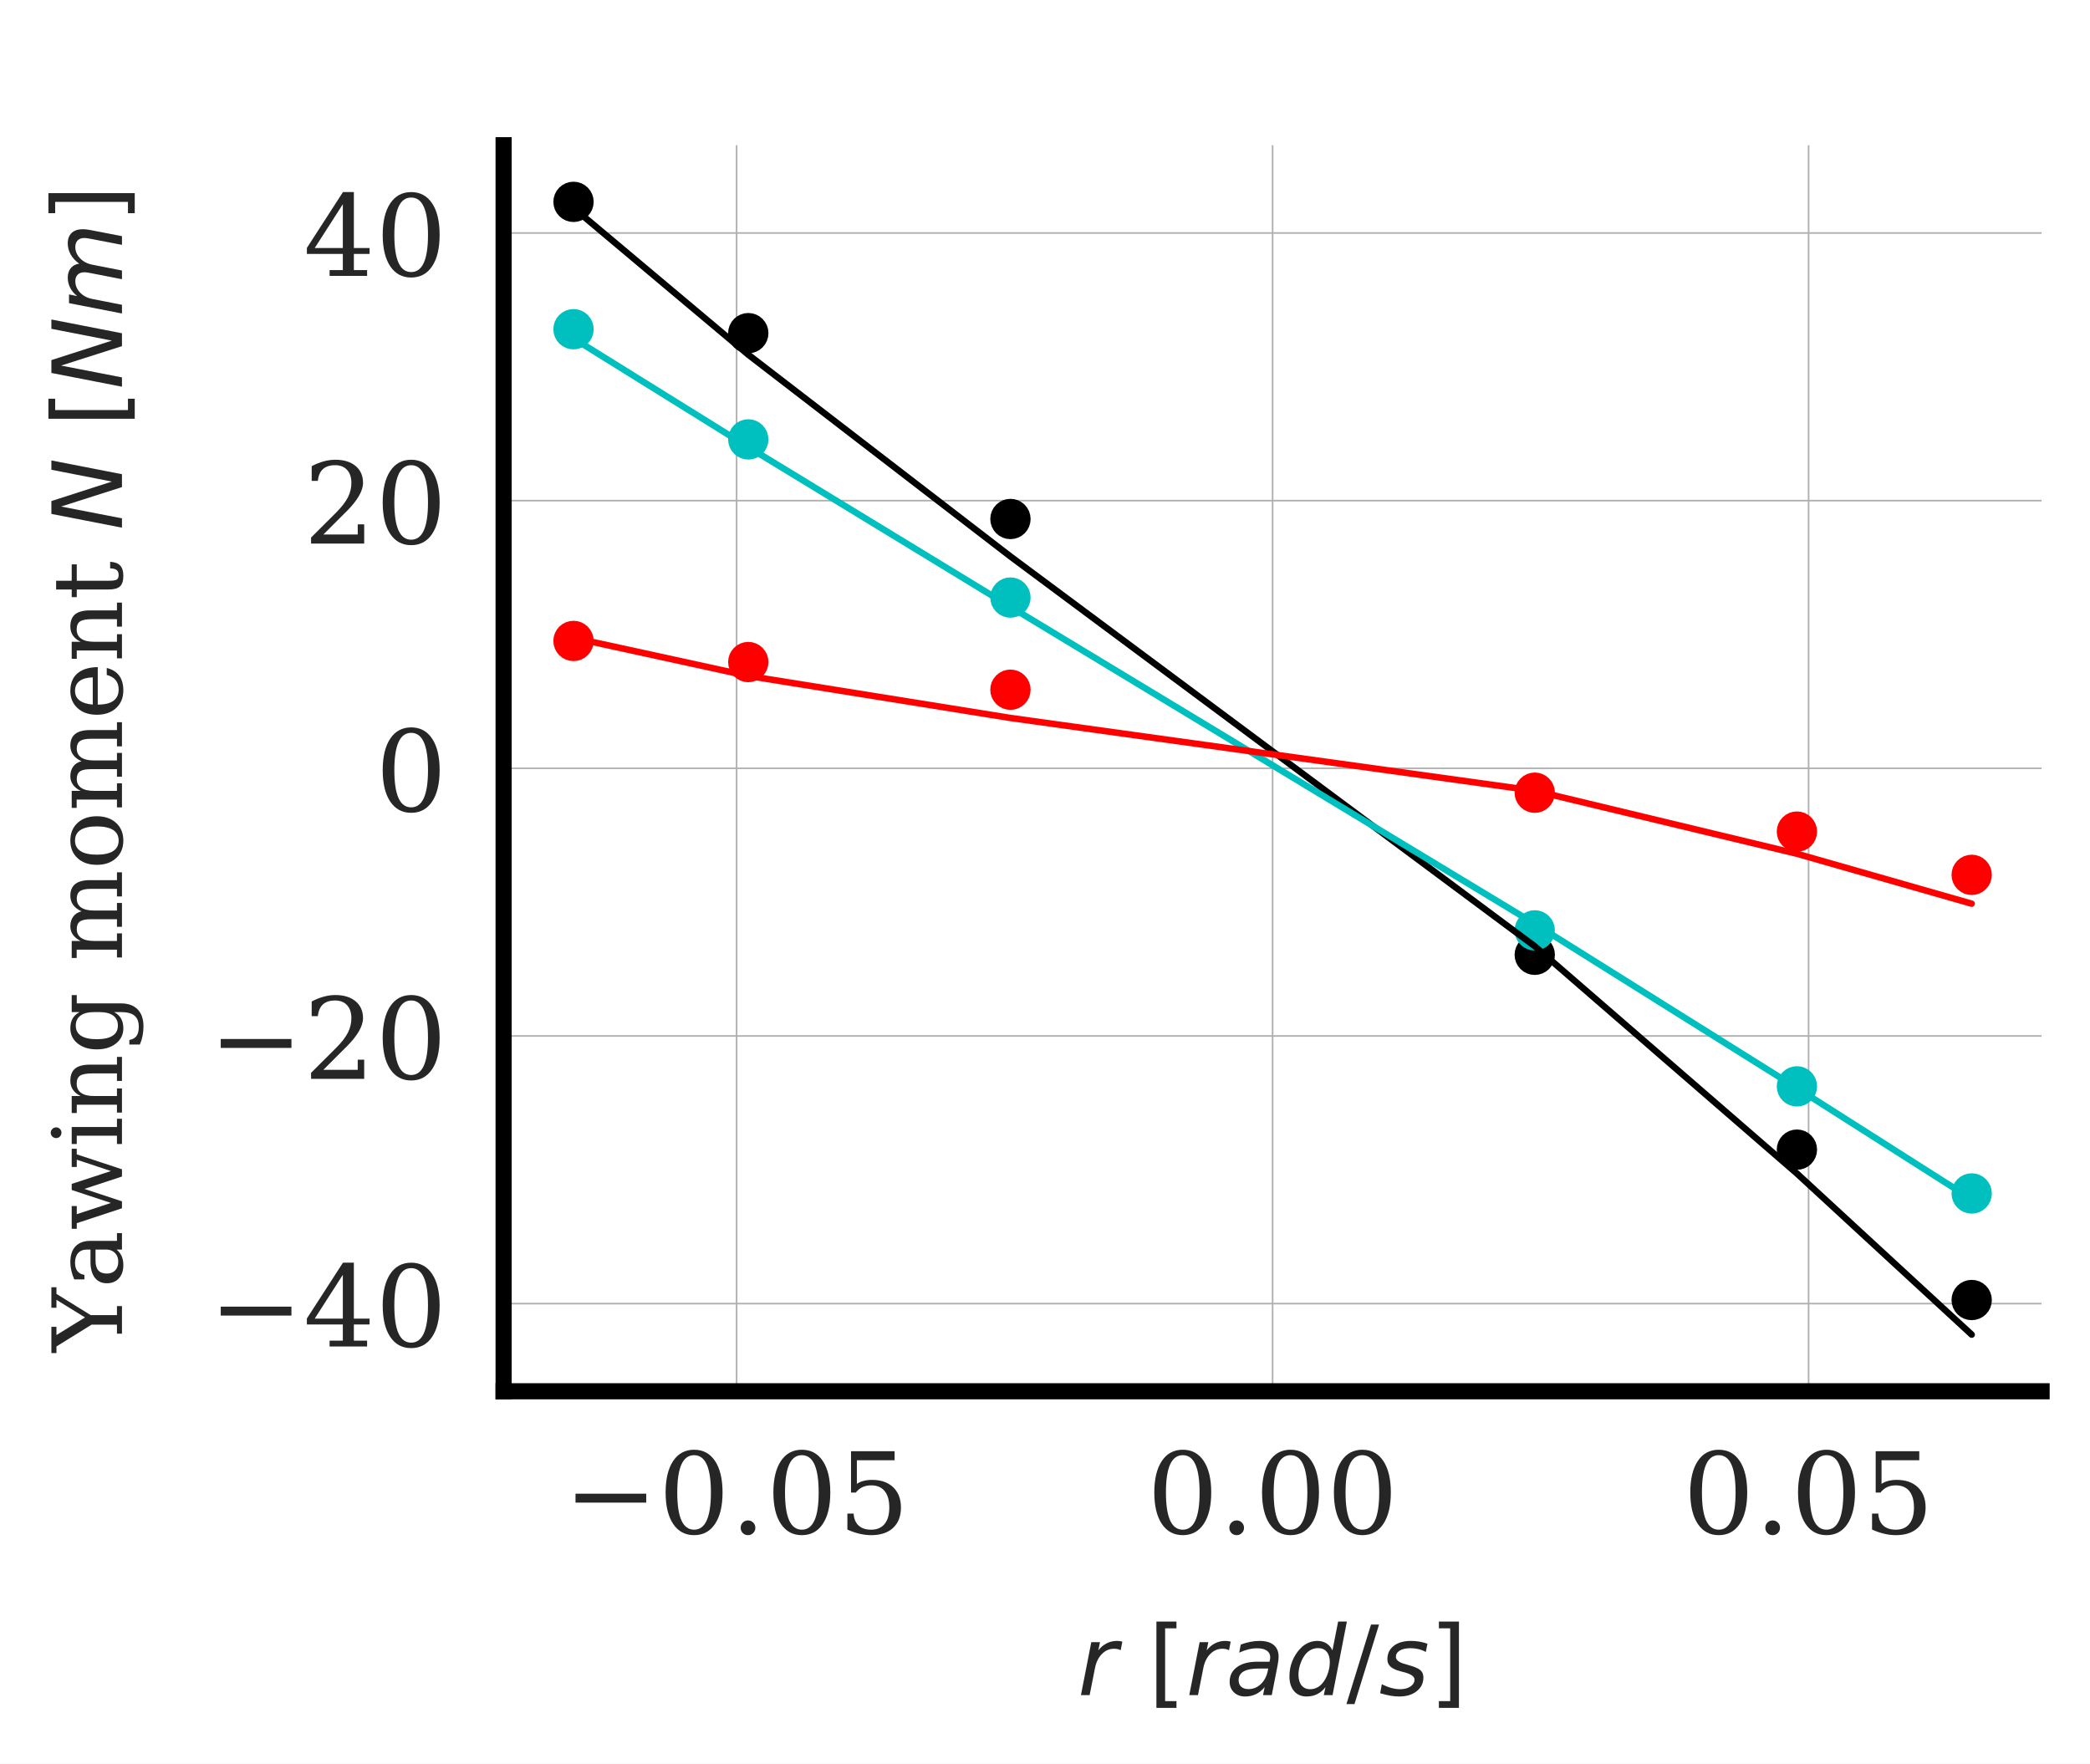
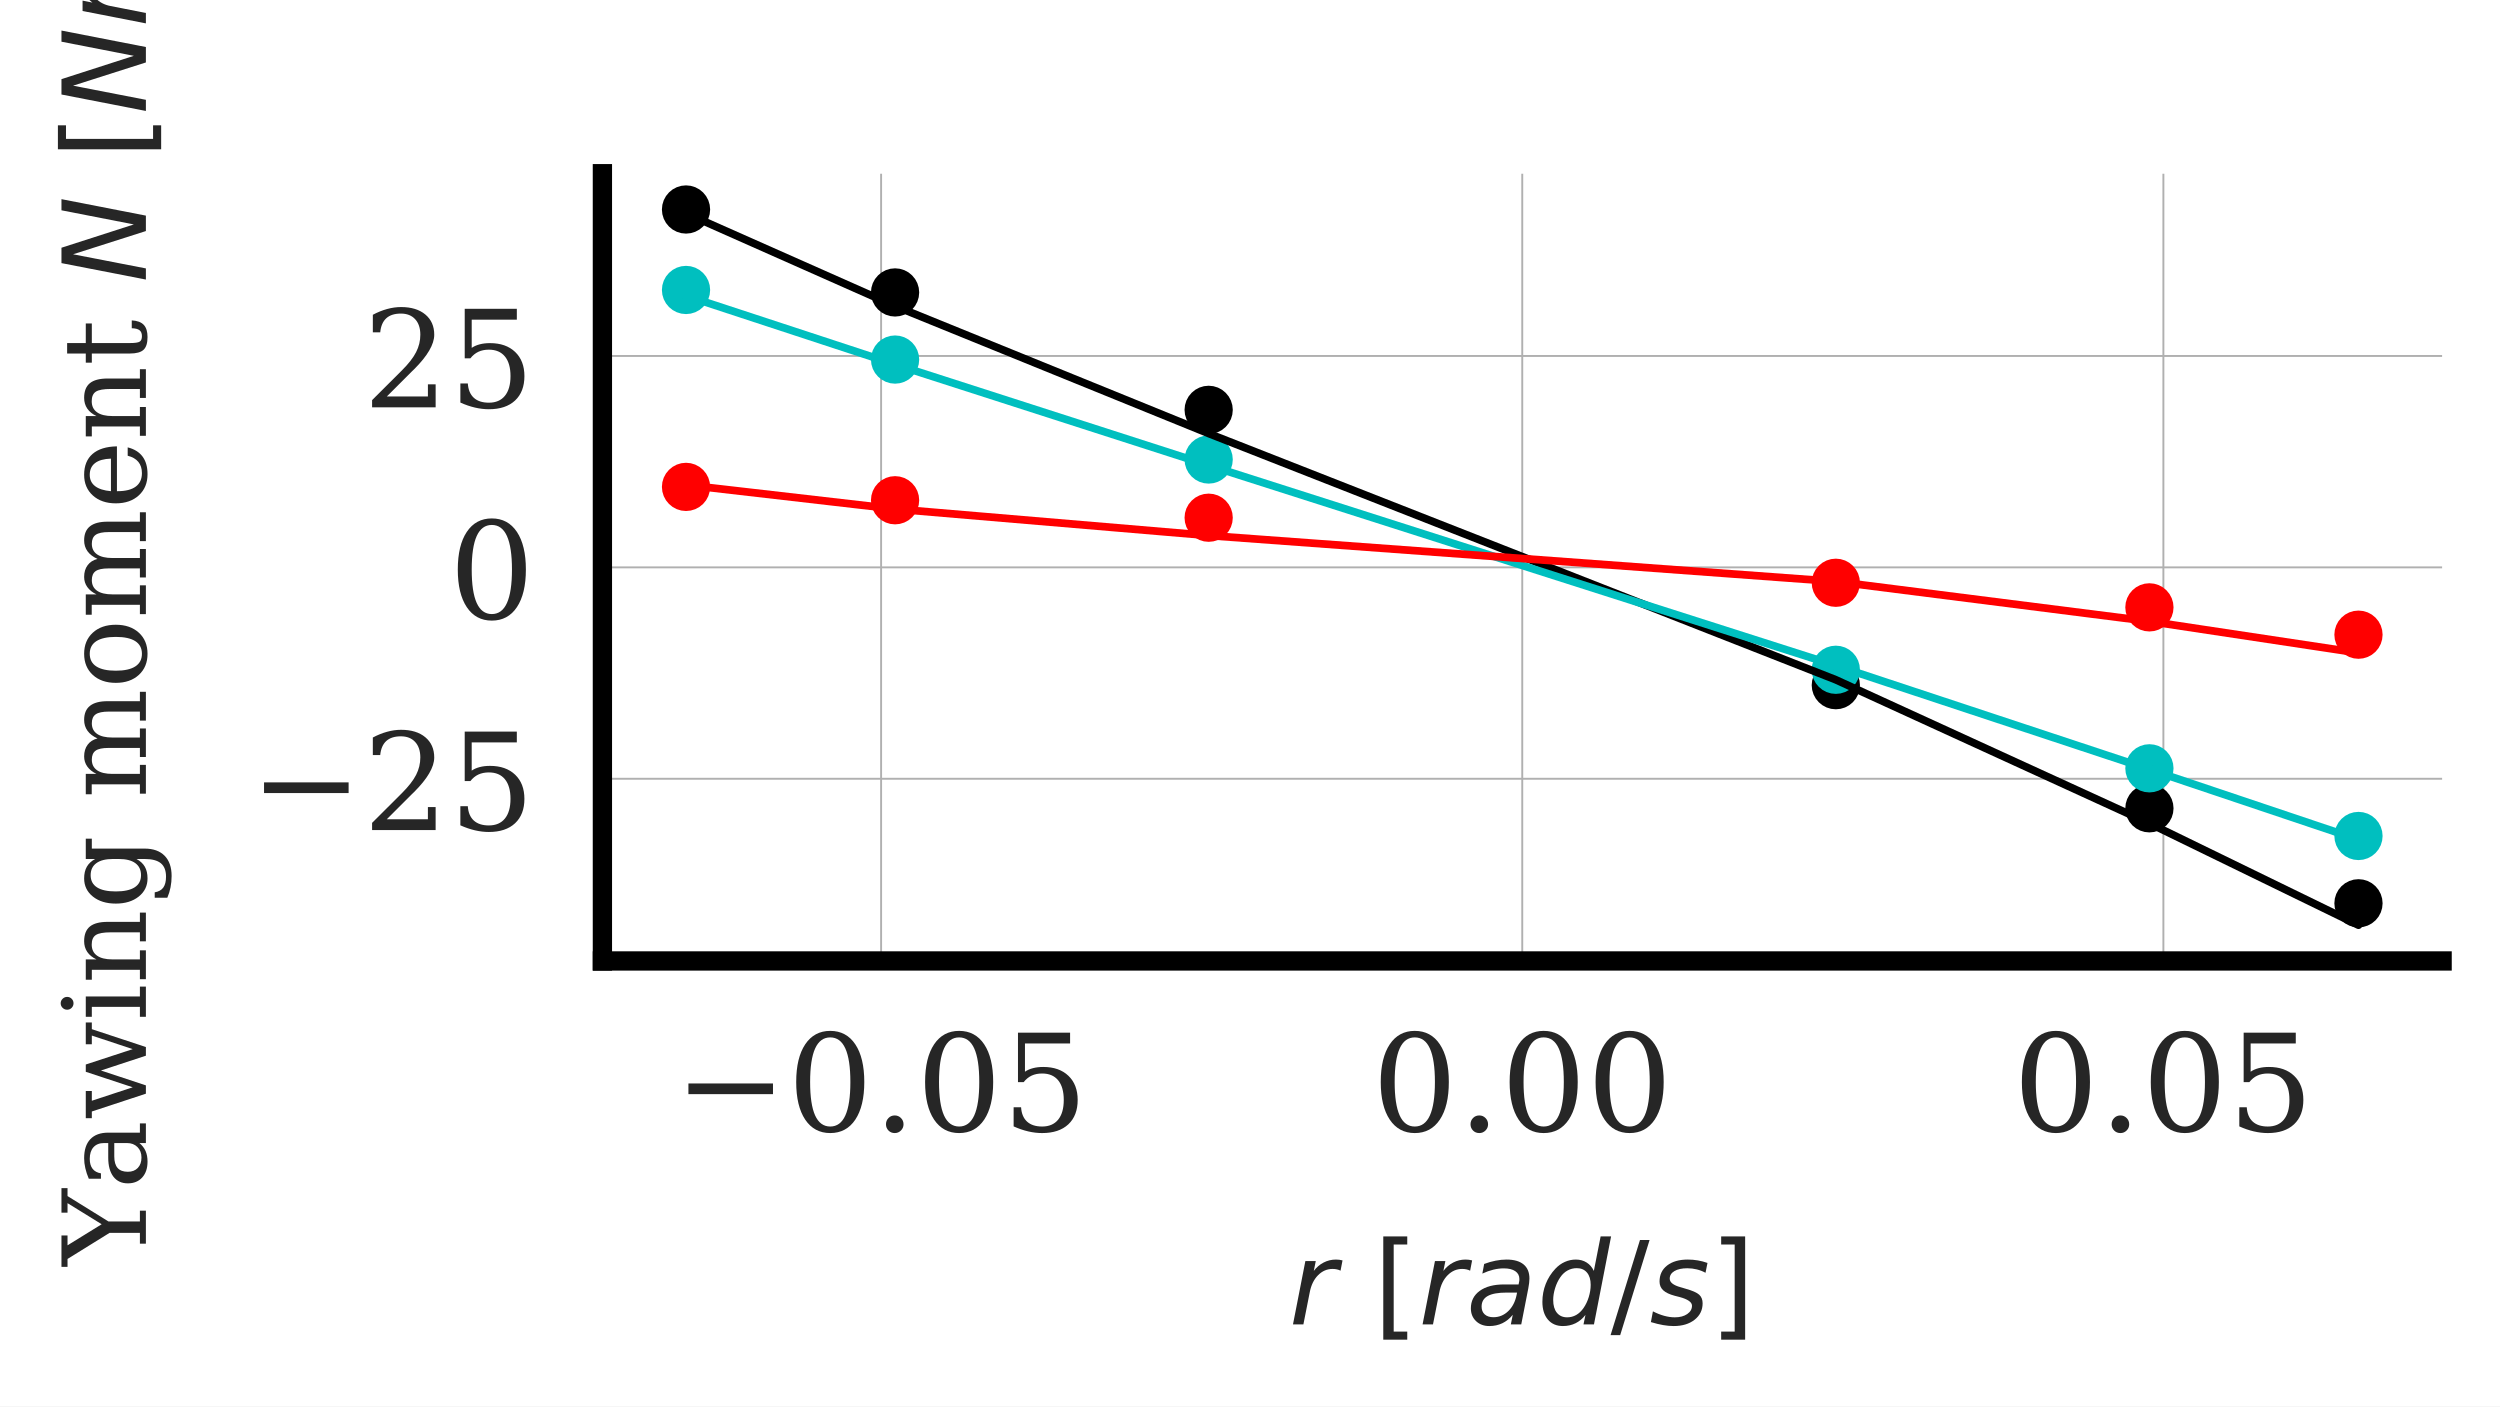
- <svg xmlns="http://www.w3.org/2000/svg" xmlns:xlink="http://www.w3.org/1999/xlink" width="129.54pt" height="109.312pt" viewBox="0 0 129.54 109.312" version="1.1">
+ <svg xmlns="http://www.w3.org/2000/svg" xmlns:xlink="http://www.w3.org/1999/xlink" width="129.54pt" height="72.874pt" viewBox="0 0 129.54 72.874" version="1.1">
  <defs>
    <style type="text/css">*{stroke-linejoin: round; stroke-linecap: butt}</style>
  </defs>
  <g id="figure_1">
    <g id="patch_1">
-       <path d="M 0 109.312  L 129.54 109.312  L 129.54 0  L 0 0  z " style="fill: #ffffff" />
+       <path d="M 0 72.874  L 129.54 72.874  L 129.54 0  L 0 0  z " style="fill: #ffffff" />
    </g>
    <g id="axes_1">
      <g id="patch_2">
-         <path d="M 31.214 86.23  L 126.54 86.23  L 126.54 9.001  L 31.214 9.001  z " style="fill: #ffffff" />
+         <path d="M 31.214 49.793  L 126.54 49.793  L 126.54 9.001  L 31.214 9.001  z " style="fill: #ffffff" />
      </g>
      <g id="matplotlib.axis_1">
        <g id="xtick_1">
          <g id="line2d_1">
-             <path d="M 45.655 86.23  L 45.655 9.001  " clip-path="url(#p4fa07407a1)" style="fill: none; stroke: #b0b0b0; stroke-width: 0.1; stroke-linecap: round" />
+             <path d="M 45.655 49.793  L 45.655 9.001  " clip-path="url(#pdea5cf3008)" style="fill: none; stroke: #b0b0b0; stroke-width: 0.1; stroke-linecap: round" />
          </g>
          <g id="line2d_2" />
          <g id="text_1">
-             <g style="fill: #262626" transform="translate(34.92963 95.04866) scale(0.07 -0.07)">
+             <g style="fill: #262626" transform="translate(34.92963 58.61147) scale(0.07 -0.07)">
              <defs>
                <path id="DejaVuSerif-2212" d="M 678 2259  L 4684 2259  L 4684 1753  L 678 1753  L 678 2259  z " transform="scale(0.015625)" />
                <path id="DejaVuSerif-30" d="M 2034 219  Q 2513 219 2750 744  Q 2988 1269 2988 2328  Q 2988 3391 2750 3916  Q 2513 4441 2034 4441  Q 1556 4441 1318 3916  Q 1081 3391 1081 2328  Q 1081 1269 1318 744  Q 1556 219 2034 219  z M 2034 -91  Q 1275 -91 848 546  Q 422 1184 422 2328  Q 422 3475 848 4112  Q 1275 4750 2034 4750  Q 2797 4750 3222 4112  Q 3647 3475 3647 2328  Q 3647 1184 3222 546  Q 2797 -91 2034 -91  z " transform="scale(0.015625)" />
                <path id="DejaVuSerif-2e" d="M 603 325  Q 603 500 722 622  Q 841 744 1019 744  Q 1191 744 1312 622  Q 1434 500 1434 325  Q 1434 153 1312 31  Q 1191 -91 1019 -91  Q 841 -91 722 29  Q 603 150 603 325  z " transform="scale(0.015625)" />
                <path id="DejaVuSerif-35" d="M 3219 4666  L 3219 4153  L 1081 4153  L 1081 2816  Q 1244 2928 1461 2984  Q 1678 3041 1947 3041  Q 2703 3041 3140 2622  Q 3578 2203 3578 1478  Q 3578 738 3136 323  Q 2694 -91 1894 -91  Q 1572 -91 1234 -12  Q 897 66 544 225  L 544 1131  L 897 1131  Q 925 688 1179 453  Q 1434 219 1894 219  Q 2388 219 2653 544  Q 2919 869 2919 1478  Q 2919 2084 2655 2407  Q 2391 2731 1894 2731  Q 1613 2731 1398 2631  Q 1184 2531 1019 2322  L 750 2322  L 750 4666  L 3219 4666  z " transform="scale(0.015625)" />
              </defs>
              <use xlink:href="#DejaVuSerif-2212" />
              <use xlink:href="#DejaVuSerif-30" x="83.789" />
              <use xlink:href="#DejaVuSerif-2e" x="147.412" />
              <use xlink:href="#DejaVuSerif-30" x="179.199" />
              <use xlink:href="#DejaVuSerif-35" x="242.822" />
            </g>
          </g>
        </g>
        <g id="xtick_2">
          <g id="line2d_3">
-             <path d="M 78.877 86.23  L 78.877 9.001  " clip-path="url(#p4fa07407a1)" style="fill: none; stroke: #b0b0b0; stroke-width: 0.1; stroke-linecap: round" />
+             <path d="M 78.877 49.793  L 78.877 9.001  " clip-path="url(#pdea5cf3008)" style="fill: none; stroke: #b0b0b0; stroke-width: 0.1; stroke-linecap: round" />
          </g>
          <g id="line2d_4" />
          <g id="text_2">
-             <g style="fill: #262626" transform="translate(71.08355 95.04866) scale(0.07 -0.07)">
+             <g style="fill: #262626" transform="translate(71.08355 58.61147) scale(0.07 -0.07)">
              <use xlink:href="#DejaVuSerif-30" />
              <use xlink:href="#DejaVuSerif-2e" x="63.623" />
              <use xlink:href="#DejaVuSerif-30" x="95.41" />
              <use xlink:href="#DejaVuSerif-30" x="159.033" />
            </g>
          </g>
        </g>
        <g id="xtick_3">
          <g id="line2d_5">
-             <path d="M 112.098 86.23  L 112.098 9.001  " clip-path="url(#p4fa07407a1)" style="fill: none; stroke: #b0b0b0; stroke-width: 0.1; stroke-linecap: round" />
+             <path d="M 112.098 49.793  L 112.098 9.001  " clip-path="url(#pdea5cf3008)" style="fill: none; stroke: #b0b0b0; stroke-width: 0.1; stroke-linecap: round" />
          </g>
          <g id="line2d_6" />
          <g id="text_3">
-             <g style="fill: #262626" transform="translate(104.3046 95.04866) scale(0.07 -0.07)">
+             <g style="fill: #262626" transform="translate(104.3046 58.61147) scale(0.07 -0.07)">
              <use xlink:href="#DejaVuSerif-30" />
              <use xlink:href="#DejaVuSerif-2e" x="63.623" />
              <use xlink:href="#DejaVuSerif-30" x="95.41" />
              <use xlink:href="#DejaVuSerif-35" x="159.033" />
            </g>
          </g>
        </g>
        <g id="text_4">
-           <g style="fill: #262626" transform="translate(66.78652 105.0635) scale(0.06 -0.06)">
+           <g style="fill: #262626" transform="translate(66.78652 68.62632) scale(0.06 -0.06)">
            <defs>
              <path id="DejaVuSans-Oblique-72" d="M 2853 2969  Q 2766 3016 2653 3041  Q 2541 3066 2413 3066  Q 1953 3066 1609 2717  Q 1266 2369 1153 1784  L 800 0  L 225 0  L 909 3500  L 1484 3500  L 1375 2956  Q 1603 3259 1920 3421  Q 2238 3584 2597 3584  Q 2691 3584 2781 3573  Q 2872 3563 2963 3538  L 2853 2969  z " transform="scale(0.015625)" />
              <path id="DejaVuSerif-20" transform="scale(0.015625)" />
              <path id="DejaVuSans-5b" d="M 550 4863  L 1875 4863  L 1875 4416  L 1125 4416  L 1125 -397  L 1875 -397  L 1875 -844  L 550 -844  L 550 4863  z " transform="scale(0.015625)" />
              <path id="DejaVuSans-Oblique-61" d="M 3438 1997  L 3047 0  L 2472 0  L 2578 531  Q 2325 219 2001 64  Q 1678 -91 1281 -91  Q 834 -91 548 182  Q 263 456 263 884  Q 263 1497 752 1853  Q 1241 2209 2100 2209  L 2900 2209  L 2931 2363  Q 2938 2388 2941 2417  Q 2944 2447 2944 2509  Q 2944 2788 2717 2942  Q 2491 3097 2081 3097  Q 1800 3097 1504 3025  Q 1209 2953 897 2809  L 997 3341  Q 1322 3463 1633 3523  Q 1944 3584 2234 3584  Q 2853 3584 3176 3315  Q 3500 3047 3500 2534  Q 3500 2431 3484 2292  Q 3469 2153 3438 1997  z M 2816 1759  L 2241 1759  Q 1534 1759 1195 1570  Q 856 1381 856 984  Q 856 709 1029 553  Q 1203 397 1509 397  Q 1978 397 2328 733  Q 2678 1069 2791 1631  L 2816 1759  z " transform="scale(0.015625)" />
              <path id="DejaVuSans-Oblique-64" d="M 2675 525  Q 2444 222 2128 65  Q 1813 -91 1428 -91  Q 903 -91 598 267  Q 294 625 294 1247  Q 294 1766 478 2236  Q 663 2706 1013 3078  Q 1244 3325 1534 3454  Q 1825 3584 2144 3584  Q 2481 3584 2739 3421  Q 2997 3259 3138 2956  L 3513 4863  L 4091 4863  L 3144 0  L 2566 0  L 2675 525  z M 891 1350  Q 891 897 1095 644  Q 1300 391 1663 391  Q 1931 391 2161 520  Q 2391 650 2566 903  Q 2750 1166 2856 1509  Q 2963 1853 2963 2188  Q 2963 2622 2758 2865  Q 2553 3109 2194 3109  Q 1922 3109 1687 2981  Q 1453 2853 1288 2613  Q 1106 2353 998 2009  Q 891 1666 891 1350  z " transform="scale(0.015625)" />
              <path id="DejaVuSans-2f" d="M 1625 4666  L 2156 4666  L 531 -594  L 0 -594  L 1625 4666  z " transform="scale(0.015625)" />
              <path id="DejaVuSans-Oblique-73" d="M 3200 3397  L 3091 2853  Q 2863 2978 2609 3040  Q 2356 3103 2088 3103  Q 1634 3103 1373 2948  Q 1113 2794 1113 2528  Q 1113 2219 1719 2053  Q 1766 2041 1788 2034  L 1972 1978  Q 2547 1819 2739 1644  Q 2931 1469 2931 1166  Q 2931 609 2489 259  Q 2047 -91 1331 -91  Q 1053 -91 747 -37  Q 441 16 72 128  L 184 722  Q 500 559 806 475  Q 1113 391 1394 391  Q 1816 391 2080 572  Q 2344 753 2344 1031  Q 2344 1331 1650 1516  L 1591 1531  L 1394 1581  Q 956 1697 753 1886  Q 550 2075 550 2369  Q 550 2928 970 3256  Q 1391 3584 2113 3584  Q 2397 3584 2667 3537  Q 2938 3491 3200 3397  z " transform="scale(0.015625)" />
              <path id="DejaVuSans-5d" d="M 1947 4863  L 1947 -844  L 622 -844  L 622 -397  L 1369 -397  L 1369 4416  L 622 4416  L 622 4863  L 1947 4863  z " transform="scale(0.015625)" />
            </defs>
            <use xlink:href="#DejaVuSans-Oblique-72" transform="translate(0 0.015625)" />
            <use xlink:href="#DejaVuSerif-20" transform="translate(41.11328 0.015625)" />
            <use xlink:href="#DejaVuSans-5b" transform="translate(72.90039 0.015625)" />
            <use xlink:href="#DejaVuSans-Oblique-72" transform="translate(111.9141 0.015625)" />
            <use xlink:href="#DejaVuSans-Oblique-61" transform="translate(153.0273 0.015625)" />
            <use xlink:href="#DejaVuSans-Oblique-64" transform="translate(214.3066 0.015625)" />
            <use xlink:href="#DejaVuSans-2f" transform="translate(277.7832 0.015625)" />
            <use xlink:href="#DejaVuSans-Oblique-73" transform="translate(311.4746 0.015625)" />
            <use xlink:href="#DejaVuSans-5d" transform="translate(363.5742 0.015625)" />
          </g>
        </g>
      </g>
      <g id="matplotlib.axis_2">
        <g id="ytick_1">
          <g id="line2d_7">
-             <path d="M 31.214 80.796  L 126.54 80.796  " clip-path="url(#p4fa07407a1)" style="fill: none; stroke: #b0b0b0; stroke-width: 0.1; stroke-linecap: round" />
+             <path d="M 31.214 40.351  L 126.54 40.351  " clip-path="url(#pdea5cf3008)" style="fill: none; stroke: #b0b0b0; stroke-width: 0.1; stroke-linecap: round" />
          </g>
          <g id="line2d_8" />
          <g id="text_5">
-             <g style="fill: #262626" transform="translate(12.94024 83.45582) scale(0.07 -0.07)">
-               <defs>
-                 <path id="DejaVuSerif-34" d="M 2234 1581  L 2234 4063  L 641 1581  L 2234 1581  z M 3609 0  L 1484 0  L 1484 331  L 2234 331  L 2234 1247  L 197 1247  L 197 1588  L 2241 4750  L 2859 4750  L 2859 1581  L 3750 1581  L 3750 1247  L 2859 1247  L 2859 331  L 3609 331  L 3609 0  z " transform="scale(0.015625)" />
-               </defs>
-               <use xlink:href="#DejaVuSerif-2212" />
-               <use xlink:href="#DejaVuSerif-34" x="83.789" />
-               <use xlink:href="#DejaVuSerif-30" x="147.412" />
-             </g>
-           </g>
-         </g>
-         <g id="ytick_2">
-           <g id="line2d_9">
-             <path d="M 31.214 64.208  L 126.54 64.208  " clip-path="url(#p4fa07407a1)" style="fill: none; stroke: #b0b0b0; stroke-width: 0.1; stroke-linecap: round" />
-           </g>
-           <g id="line2d_10" />
-           <g id="text_6">
-             <g style="fill: #262626" transform="translate(12.94024 66.8671) scale(0.07 -0.07)">
+             <g style="fill: #262626" transform="translate(12.94024 43.01061) scale(0.07 -0.07)">
              <defs>
                <path id="DejaVuSerif-32" d="M 819 3553  L 469 3553  L 469 4384  Q 803 4563 1142 4656  Q 1481 4750 1806 4750  Q 2534 4750 2956 4397  Q 3378 4044 3378 3438  Q 3378 2753 2422 1800  Q 2347 1728 2309 1691  L 1131 513  L 3078 513  L 3078 1088  L 3444 1088  L 3444 0  L 434 0  L 434 341  L 1850 1753  Q 2319 2222 2519 2614  Q 2719 3006 2719 3438  Q 2719 3909 2473 4175  Q 2228 4441 1797 4441  Q 1350 4441 1106 4219  Q 863 3997 819 3553  z " transform="scale(0.015625)" />
              </defs>
              <use xlink:href="#DejaVuSerif-2212" />
              <use xlink:href="#DejaVuSerif-32" x="83.789" />
-               <use xlink:href="#DejaVuSerif-30" x="147.412" />
+               <use xlink:href="#DejaVuSerif-35" x="147.412" />
+             </g>
+           </g>
+         </g>
+         <g id="ytick_2">
+           <g id="line2d_9">
+             <path d="M 31.214 29.399  L 126.54 29.399  " clip-path="url(#pdea5cf3008)" style="fill: none; stroke: #b0b0b0; stroke-width: 0.1; stroke-linecap: round" />
+           </g>
+           <g id="line2d_10" />
+           <g id="text_6">
+             <g style="fill: #262626" transform="translate(23.25977 32.05804) scale(0.07 -0.07)">
+               <use xlink:href="#DejaVuSerif-30" />
            </g>
          </g>
        </g>
        <g id="ytick_3">
          <g id="line2d_11">
-             <path d="M 31.214 47.619  L 126.54 47.619  " clip-path="url(#p4fa07407a1)" style="fill: none; stroke: #b0b0b0; stroke-width: 0.1; stroke-linecap: round" />
+             <path d="M 31.214 18.446  L 126.54 18.446  " clip-path="url(#pdea5cf3008)" style="fill: none; stroke: #b0b0b0; stroke-width: 0.1; stroke-linecap: round" />
          </g>
          <g id="line2d_12" />
          <g id="text_7">
-             <g style="fill: #262626" transform="translate(23.25977 50.27837) scale(0.07 -0.07)">
-               <use xlink:href="#DejaVuSerif-30" />
-             </g>
-           </g>
-         </g>
-         <g id="ytick_4">
-           <g id="line2d_13">
-             <path d="M 31.214 31.03  L 126.54 31.03  " clip-path="url(#p4fa07407a1)" style="fill: none; stroke: #b0b0b0; stroke-width: 0.1; stroke-linecap: round" />
-           </g>
-           <g id="line2d_14" />
-           <g id="text_8">
-             <g style="fill: #262626" transform="translate(18.80602 33.68964) scale(0.07 -0.07)">
+             <g style="fill: #262626" transform="translate(18.80602 21.10547) scale(0.07 -0.07)">
              <use xlink:href="#DejaVuSerif-32" />
-               <use xlink:href="#DejaVuSerif-30" x="63.623" />
-             </g>
-           </g>
-         </g>
-         <g id="ytick_5">
-           <g id="line2d_15">
-             <path d="M 31.214 14.441  L 126.54 14.441  " clip-path="url(#p4fa07407a1)" style="fill: none; stroke: #b0b0b0; stroke-width: 0.1; stroke-linecap: round" />
-           </g>
-           <g id="line2d_16" />
-           <g id="text_9">
-             <g style="fill: #262626" transform="translate(18.80602 17.10092) scale(0.07 -0.07)">
-               <use xlink:href="#DejaVuSerif-34" />
-               <use xlink:href="#DejaVuSerif-30" x="63.623" />
-             </g>
-           </g>
-         </g>
-         <g id="text_10">
-           <g style="fill: #262626" transform="translate(7.56024 83.79524) rotate(-90) scale(0.06 -0.06)">
+               <use xlink:href="#DejaVuSerif-35" x="63.623" />
+             </g>
+           </g>
+         </g>
+         <g id="text_8">
+           <g style="fill: #262626" transform="translate(7.56024 65.57664) rotate(-90) scale(0.06 -0.06)">
            <defs>
              <path id="DejaVuSerif-59" d="M 1209 0  L 1209 331  L 1806 331  L 1806 2009  L 366 4331  L -72 4331  L -72 4666  L 1663 4666  L 1663 4331  L 1119 4331  L 2284 2444  L 3450 4331  L 2925 4331  L 2925 4666  L 4281 4666  L 4281 4331  L 3841 4331  L 2438 2069  L 2438 331  L 3034 331  L 3034 0  L 1209 0  z " transform="scale(0.015625)" />
              <path id="DejaVuSerif-61" d="M 2547 1044  L 2547 1747  L 1806 1747  Q 1378 1747 1168 1562  Q 959 1378 959 997  Q 959 650 1171 447  Q 1384 244 1747 244  Q 2106 244 2326 466  Q 2547 688 2547 1044  z M 3122 2075  L 3122 331  L 3634 331  L 3634 0  L 2547 0  L 2547 359  Q 2356 128 2106 18  Q 1856 -91 1522 -91  Q 969 -91 644 203  Q 319 497 319 997  Q 319 1513 691 1797  Q 1063 2081 1741 2081  L 2547 2081  L 2547 2309  Q 2547 2688 2317 2895  Q 2088 3103 1672 3103  Q 1328 3103 1125 2947  Q 922 2791 872 2484  L 575 2484  L 575 3156  Q 875 3284 1158 3348  Q 1441 3413 1709 3413  Q 2400 3413 2761 3070  Q 3122 2728 3122 2075  z " transform="scale(0.015625)" />
              <path id="DejaVuSerif-77" d="M 3072 3322  L 3922 728  L 4672 2988  L 4191 2988  L 4191 3322  L 5394 3322  L 5394 2988  L 5025 2988  L 4038 0  L 3559 0  L 2741 2484  L 1919 0  L 1459 0  L 475 2988  L 103 2988  L 103 3322  L 1606 3322  L 1606 2988  L 1069 2988  L 1813 728  L 2669 3322  L 3072 3322  z " transform="scale(0.015625)" />
              <path id="DejaVuSerif-69" d="M 622 4353  Q 622 4497 726 4603  Q 831 4709 978 4709  Q 1122 4709 1226 4603  Q 1331 4497 1331 4353  Q 1331 4206 1228 4103  Q 1125 4000 978 4000  Q 831 4000 726 4103  Q 622 4206 622 4353  z M 1356 331  L 1900 331  L 1900 0  L 231 0  L 231 331  L 781 331  L 781 2988  L 231 2988  L 231 3322  L 1356 3322  L 1356 331  z " transform="scale(0.015625)" />
              <path id="DejaVuSerif-6e" d="M 263 0  L 263 331  L 781 331  L 781 2988  L 231 2988  L 231 3322  L 1356 3322  L 1356 2731  Q 1516 3069 1770 3241  Q 2025 3413 2363 3413  Q 2913 3413 3172 3097  Q 3431 2781 3431 2113  L 3431 331  L 3944 331  L 3944 0  L 2356 0  L 2356 331  L 2853 331  L 2853 1931  Q 2853 2541 2703 2767  Q 2553 2994 2175 2994  Q 1775 2994 1565 2701  Q 1356 2409 1356 1850  L 1356 331  L 1856 331  L 1856 0  L 263 0  z " transform="scale(0.015625)" />
              <path id="DejaVuSerif-67" d="M 3359 2988  L 3359 72  Q 3359 -644 2965 -1033  Q 2572 -1422 1844 -1422  Q 1516 -1422 1216 -1362  Q 916 -1303 641 -1184  L 641 -488  L 941 -488  Q 997 -813 1206 -963  Q 1416 -1113 1806 -1113  Q 2313 -1113 2548 -827  Q 2784 -541 2784 72  L 2784 519  Q 2616 206 2355 57  Q 2094 -91 1709 -91  Q 1097 -91 708 395  Q 319 881 319 1663  Q 319 2444 706 2928  Q 1094 3413 1709 3413  Q 2094 3413 2355 3264  Q 2616 3116 2784 2803  L 2784 3322  L 3909 3322  L 3909 2988  L 3359 2988  z M 2784 1825  Q 2784 2422 2554 2737  Q 2325 3053 1888 3053  Q 1444 3053 1217 2703  Q 991 2353 991 1663  Q 991 975 1217 622  Q 1444 269 1888 269  Q 2325 269 2554 583  Q 2784 897 2784 1497  L 2784 1825  z " transform="scale(0.015625)" />
              <path id="DejaVuSerif-6d" d="M 3316 2675  Q 3481 3041 3739 3227  Q 3997 3413 4341 3413  Q 4863 3413 5119 3089  Q 5375 2766 5375 2113  L 5375 331  L 5894 331  L 5894 0  L 4300 0  L 4300 331  L 4800 331  L 4800 2047  Q 4800 2556 4650 2772  Q 4500 2988 4153 2988  Q 3769 2988 3567 2697  Q 3366 2406 3366 1850  L 3366 331  L 3866 331  L 3866 0  L 2291 0  L 2291 331  L 2791 331  L 2791 2069  Q 2791 2566 2641 2777  Q 2491 2988 2144 2988  Q 1759 2988 1557 2697  Q 1356 2406 1356 1850  L 1356 331  L 1856 331  L 1856 0  L 263 0  L 263 331  L 781 331  L 781 2994  L 231 2994  L 231 3322  L 1356 3322  L 1356 2731  Q 1516 3063 1762 3238  Q 2009 3413 2322 3413  Q 2709 3413 2968 3220  Q 3228 3028 3316 2675  z " transform="scale(0.015625)" />
              <path id="DejaVuSerif-6f" d="M 1925 219  Q 2388 219 2623 584  Q 2859 950 2859 1663  Q 2859 2375 2623 2739  Q 2388 3103 1925 3103  Q 1463 3103 1227 2739  Q 991 2375 991 1663  Q 991 950 1228 584  Q 1466 219 1925 219  z M 1925 -91  Q 1200 -91 759 389  Q 319 869 319 1663  Q 319 2456 758 2934  Q 1197 3413 1925 3413  Q 2653 3413 3092 2934  Q 3531 2456 3531 1663  Q 3531 869 3092 389  Q 2653 -91 1925 -91  z " transform="scale(0.015625)" />
              <path id="DejaVuSerif-65" d="M 3469 1600  L 991 1600  L 991 1575  Q 991 903 1244 561  Q 1497 219 1991 219  Q 2369 219 2611 417  Q 2853 616 2950 1006  L 3413 1006  Q 3275 459 2904 184  Q 2534 -91 1931 -91  Q 1203 -91 761 389  Q 319 869 319 1663  Q 319 2450 753 2931  Q 1188 3413 1894 3413  Q 2647 3413 3050 2948  Q 3453 2484 3469 1600  z M 2791 1931  Q 2772 2513 2545 2808  Q 2319 3103 1894 3103  Q 1497 3103 1269 2806  Q 1041 2509 991 1931  L 2791 1931  z " transform="scale(0.015625)" />
              <path id="DejaVuSerif-74" d="M 691 2988  L 184 2988  L 184 3322  L 691 3322  L 691 4353  L 1269 4353  L 1269 3322  L 2350 3322  L 2350 2988  L 1269 2988  L 1269 878  Q 1269 456 1350 337  Q 1431 219 1650 219  Q 1875 219 1978 351  Q 2081 484 2088 781  L 2522 781  Q 2497 328 2275 118  Q 2053 -91 1600 -91  Q 1103 -91 897 129  Q 691 350 691 878  L 691 2988  z " transform="scale(0.015625)" />
              <path id="DejaVuSans-Oblique-4e" d="M 1081 4666  L 1931 4666  L 3219 666  L 4000 4666  L 4616 4666  L 3706 0  L 2853 0  L 1569 4025  L 788 0  L 172 0  L 1081 4666  z " transform="scale(0.015625)" />
              <path id="DejaVuSans-Oblique-6d" d="M 5747 2113  L 5338 0  L 4763 0  L 5166 2094  Q 5191 2228 5203 2325  Q 5216 2422 5216 2491  Q 5216 2772 5059 2928  Q 4903 3084 4622 3084  Q 4203 3084 3875 2770  Q 3547 2456 3450 1953  L 3066 0  L 2491 0  L 2900 2094  Q 2925 2209 2937 2307  Q 2950 2406 2950 2484  Q 2950 2769 2794 2926  Q 2638 3084 2363 3084  Q 1938 3084 1609 2770  Q 1281 2456 1184 1953  L 800 0  L 225 0  L 909 3500  L 1484 3500  L 1375 2956  Q 1609 3263 1923 3423  Q 2238 3584 2597 3584  Q 2978 3584 3223 3384  Q 3469 3184 3519 2828  Q 3781 3197 4126 3390  Q 4472 3584 4856 3584  Q 5306 3584 5551 3325  Q 5797 3066 5797 2591  Q 5797 2488 5784 2364  Q 5772 2241 5747 2113  z " transform="scale(0.015625)" />
            </defs>
            <use xlink:href="#DejaVuSerif-59" transform="translate(0 0.015625)" />
            <use xlink:href="#DejaVuSerif-61" transform="translate(66.01562 0.015625)" />
            <use xlink:href="#DejaVuSerif-77" transform="translate(125.6348 0.015625)" />
            <use xlink:href="#DejaVuSerif-69" transform="translate(211.2305 0.015625)" />
            <use xlink:href="#DejaVuSerif-6e" transform="translate(243.2129 0.015625)" />
            <use xlink:href="#DejaVuSerif-67" transform="translate(307.6172 0.015625)" />
            <use xlink:href="#DejaVuSerif-20" transform="translate(371.6309 0.015625)" />
            <use xlink:href="#DejaVuSerif-6d" transform="translate(403.418 0.015625)" />
            <use xlink:href="#DejaVuSerif-6f" transform="translate(498.2422 0.015625)" />
            <use xlink:href="#DejaVuSerif-6d" transform="translate(558.4473 0.015625)" />
            <use xlink:href="#DejaVuSerif-65" transform="translate(653.2715 0.015625)" />
            <use xlink:href="#DejaVuSerif-6e" transform="translate(712.4512 0.015625)" />
            <use xlink:href="#DejaVuSerif-74" transform="translate(776.8555 0.015625)" />
            <use xlink:href="#DejaVuSerif-20" transform="translate(817.041 0.015625)" />
            <use xlink:href="#DejaVuSans-Oblique-4e" transform="translate(848.8281 0.015625)" />
            <use xlink:href="#DejaVuSerif-20" transform="translate(923.6328 0.015625)" />
            <use xlink:href="#DejaVuSans-5b" transform="translate(955.4199 0.015625)" />
            <use xlink:href="#DejaVuSans-Oblique-4e" transform="translate(994.4336 0.015625)" />
            <use xlink:href="#DejaVuSans-Oblique-6d" transform="translate(1069.238 0.015625)" />
            <use xlink:href="#DejaVuSans-5d" transform="translate(1166.65 0.015625)" />
          </g>
        </g>
      </g>
+       <g id="line2d_13">
+         <defs>
+           <path id="mbd438f8c82" d="M 0 0.75  C 0.199 0.75 0.39 0.671 0.53 0.53  C 0.671 0.39 0.75 0.199 0.75 0  C 0.75 -0.199 0.671 -0.39 0.53 -0.53  C 0.39 -0.671 0.199 -0.75 0 -0.75  C -0.199 -0.75 -0.39 -0.671 -0.53 -0.53  C -0.671 -0.39 -0.75 -0.199 -0.75 0  C -0.75 0.199 -0.671 0.39 -0.53 0.53  C -0.39 0.671 -0.199 0.75 0 0.75  z " style="stroke: #000000" />
+         </defs>
+         <g clip-path="url(#pdea5cf3008)">
+           <use xlink:href="#mbd438f8c82" x="35.547" y="10.855" style="stroke: #000000" />
+           <use xlink:href="#mbd438f8c82" x="46.379" y="15.153" style="stroke: #000000" />
+           <use xlink:href="#mbd438f8c82" x="62.628" y="21.237" style="stroke: #000000" />
+           <use xlink:href="#mbd438f8c82" x="95.125" y="35.503" style="stroke: #000000" />
+           <use xlink:href="#mbd438f8c82" x="111.374" y="41.883" style="stroke: #000000" />
+           <use xlink:href="#mbd438f8c82" x="122.207" y="46.805" style="stroke: #000000" />
+         </g>
+       </g>
+       <g id="line2d_14">
+         <defs>
+           <path id="mc1c2043e46" d="M 0 0.75  C 0.199 0.75 0.39 0.671 0.53 0.53  C 0.671 0.39 0.75 0.199 0.75 0  C 0.75 -0.199 0.671 -0.39 0.53 -0.53  C 0.39 -0.671 0.199 -0.75 0 -0.75  C -0.199 -0.75 -0.39 -0.671 -0.53 -0.53  C -0.671 -0.39 -0.75 -0.199 -0.75 0  C -0.75 0.199 -0.671 0.39 -0.53 0.53  C -0.39 0.671 -0.199 0.75 0 0.75  z " style="stroke: #00bfbf" />
+         </defs>
+         <g clip-path="url(#pdea5cf3008)">
+           <use xlink:href="#mc1c2043e46" x="35.547" y="15.025" style="fill: #00bfbf; stroke: #00bfbf" />
+           <use xlink:href="#mc1c2043e46" x="46.379" y="18.631" style="fill: #00bfbf; stroke: #00bfbf" />
+           <use xlink:href="#mc1c2043e46" x="62.628" y="23.81" style="fill: #00bfbf; stroke: #00bfbf" />
+           <use xlink:href="#mc1c2043e46" x="95.125" y="34.705" style="fill: #00bfbf; stroke: #00bfbf" />
+           <use xlink:href="#mc1c2043e46" x="111.374" y="39.811" style="fill: #00bfbf; stroke: #00bfbf" />
+           <use xlink:href="#mc1c2043e46" x="122.207" y="43.317" style="fill: #00bfbf; stroke: #00bfbf" />
+         </g>
+       </g>
+       <g id="line2d_15">
+         <defs>
+           <path id="m25253b7ad3" d="M 0 0.75  C 0.199 0.75 0.39 0.671 0.53 0.53  C 0.671 0.39 0.75 0.199 0.75 0  C 0.75 -0.199 0.671 -0.39 0.53 -0.53  C 0.39 -0.671 0.199 -0.75 0 -0.75  C -0.199 -0.75 -0.39 -0.671 -0.53 -0.53  C -0.671 -0.39 -0.75 -0.199 -0.75 0  C -0.75 0.199 -0.671 0.39 -0.53 0.53  C -0.39 0.671 -0.199 0.75 0 0.75  z " style="stroke: #ff0000" />
+         </defs>
+         <g clip-path="url(#pdea5cf3008)">
+           <use xlink:href="#m25253b7ad3" x="35.547" y="25.229" style="fill: #ff0000; stroke: #ff0000" />
+           <use xlink:href="#m25253b7ad3" x="46.379" y="25.921" style="fill: #ff0000; stroke: #ff0000" />
+           <use xlink:href="#m25253b7ad3" x="62.628" y="26.826" style="fill: #ff0000; stroke: #ff0000" />
+           <use xlink:href="#m25253b7ad3" x="95.125" y="30.197" style="fill: #ff0000; stroke: #ff0000" />
+           <use xlink:href="#m25253b7ad3" x="111.374" y="31.471" style="fill: #ff0000; stroke: #ff0000" />
+           <use xlink:href="#m25253b7ad3" x="122.207" y="32.887" style="fill: #ff0000; stroke: #ff0000" />
+         </g>
+       </g>
+       <g id="line2d_16">
+         <path d="M 35.547 11.053  L 46.379 15.858  L 62.628 22.463  L 95.125 35.224  L 111.374 42.663  L 122.207 47.938  " clip-path="url(#pdea5cf3008)" style="fill: none; stroke: #000000; stroke-width: 0.4; stroke-linecap: round" />
+       </g>
      <g id="line2d_17">
-         <defs>
-           <path id="m562935826f" d="M 0 0.75  C 0.199 0.75 0.39 0.671 0.53 0.53  C 0.671 0.39 0.75 0.199 0.75 0  C 0.75 -0.199 0.671 -0.39 0.53 -0.53  C 0.39 -0.671 0.199 -0.75 0 -0.75  C -0.199 -0.75 -0.39 -0.671 -0.53 -0.53  C -0.671 -0.39 -0.75 -0.199 -0.75 0  C -0.75 0.199 -0.671 0.39 -0.53 0.53  C -0.39 0.671 -0.199 0.75 0 0.75  z " style="stroke: #000000" />
-         </defs>
-         <g clip-path="url(#p4fa07407a1)">
-           <use xlink:href="#m562935826f" x="35.547" y="12.511" style="stroke: #000000" />
-           <use xlink:href="#m562935826f" x="46.379" y="20.649" style="stroke: #000000" />
-           <use xlink:href="#m562935826f" x="62.628" y="32.167" style="stroke: #000000" />
-           <use xlink:href="#m562935826f" x="95.125" y="59.177" style="stroke: #000000" />
-           <use xlink:href="#m562935826f" x="111.374" y="71.255" style="stroke: #000000" />
-           <use xlink:href="#m562935826f" x="122.207" y="80.574" style="stroke: #000000" />
-         </g>
+         <path d="M 35.547 15.325  L 46.379 18.882  L 62.628 24.111  L 95.125 34.489  L 111.374 39.866  L 122.207 43.506  " clip-path="url(#pdea5cf3008)" style="fill: none; stroke: #00bfbf; stroke-width: 0.4; stroke-linecap: round" />
      </g>
      <g id="line2d_18">
-         <defs>
-           <path id="m8d27a7bdde" d="M 0 0.75  C 0.199 0.75 0.39 0.671 0.53 0.53  C 0.671 0.39 0.75 0.199 0.75 0  C 0.75 -0.199 0.671 -0.39 0.53 -0.53  C 0.39 -0.671 0.199 -0.75 0 -0.75  C -0.199 -0.75 -0.39 -0.671 -0.53 -0.53  C -0.671 -0.39 -0.75 -0.199 -0.75 0  C -0.75 0.199 -0.671 0.39 -0.53 0.53  C -0.39 0.671 -0.199 0.75 0 0.75  z " style="stroke: #00bfbf" />
-         </defs>
-         <g clip-path="url(#p4fa07407a1)">
-           <use xlink:href="#m8d27a7bdde" x="35.547" y="20.405" style="fill: #00bfbf; stroke: #00bfbf" />
-           <use xlink:href="#m8d27a7bdde" x="46.379" y="27.234" style="fill: #00bfbf; stroke: #00bfbf" />
-           <use xlink:href="#m8d27a7bdde" x="62.628" y="37.037" style="fill: #00bfbf; stroke: #00bfbf" />
-           <use xlink:href="#m8d27a7bdde" x="95.125" y="57.665" style="fill: #00bfbf; stroke: #00bfbf" />
-           <use xlink:href="#m8d27a7bdde" x="111.374" y="67.332" style="fill: #00bfbf; stroke: #00bfbf" />
-           <use xlink:href="#m8d27a7bdde" x="122.207" y="73.97" style="fill: #00bfbf; stroke: #00bfbf" />
-         </g>
-       </g>
-       <g id="line2d_19">
-         <defs>
-           <path id="mcff885c0cf" d="M 0 0.75  C 0.199 0.75 0.39 0.671 0.53 0.53  C 0.671 0.39 0.75 0.199 0.75 0  C 0.75 -0.199 0.671 -0.39 0.53 -0.53  C 0.39 -0.671 0.199 -0.75 0 -0.75  C -0.199 -0.75 -0.39 -0.671 -0.53 -0.53  C -0.671 -0.39 -0.75 -0.199 -0.75 0  C -0.75 0.199 -0.671 0.39 -0.53 0.53  C -0.39 0.671 -0.199 0.75 0 0.75  z " style="stroke: #ff0000" />
-         </defs>
-         <g clip-path="url(#p4fa07407a1)">
-           <use xlink:href="#mcff885c0cf" x="35.547" y="39.725" style="fill: #ff0000; stroke: #ff0000" />
-           <use xlink:href="#mcff885c0cf" x="46.379" y="41.034" style="fill: #ff0000; stroke: #ff0000" />
-           <use xlink:href="#mcff885c0cf" x="62.628" y="42.748" style="fill: #ff0000; stroke: #ff0000" />
-           <use xlink:href="#mcff885c0cf" x="95.125" y="49.131" style="fill: #ff0000; stroke: #ff0000" />
-           <use xlink:href="#mcff885c0cf" x="111.374" y="51.542" style="fill: #ff0000; stroke: #ff0000" />
-           <use xlink:href="#mcff885c0cf" x="122.207" y="54.223" style="fill: #ff0000; stroke: #ff0000" />
-         </g>
-       </g>
-       <g id="line2d_20">
-         <path d="M 35.547 12.887  L 46.379 21.984  L 62.628 34.489  L 95.125 58.648  L 111.374 72.733  L 122.207 82.719  " clip-path="url(#p4fa07407a1)" style="fill: none; stroke: #000000; stroke-width: 0.4; stroke-linecap: round" />
-       </g>
-       <g id="line2d_21">
-         <path d="M 35.547 20.974  L 46.379 27.709  L 62.628 37.609  L 95.125 57.257  L 111.374 67.437  L 122.207 74.329  " clip-path="url(#p4fa07407a1)" style="fill: none; stroke: #00bfbf; stroke-width: 0.4; stroke-linecap: round" />
-       </g>
-       <g id="line2d_22">
-         <path d="M 35.547 39.531  L 46.379 41.894  L 62.628 44.499  L 95.125 49.01  L 111.374 52.915  L 122.207 56.01  " clip-path="url(#p4fa07407a1)" style="fill: none; stroke: #ff0000; stroke-width: 0.4; stroke-linecap: round" />
+         <path d="M 35.547 25.127  L 46.379 26.375  L 62.628 27.751  L 95.125 30.133  L 111.374 32.196  L 122.207 33.83  " clip-path="url(#pdea5cf3008)" style="fill: none; stroke: #ff0000; stroke-width: 0.4; stroke-linecap: round" />
      </g>
      <g id="patch_3">
-         <path d="M 31.214 86.23  L 31.214 9.001  " style="fill: none; stroke: #000000; stroke-linejoin: miter; stroke-linecap: square" />
+         <path d="M 31.214 49.793  L 31.214 9.001  " style="fill: none; stroke: #000000; stroke-linejoin: miter; stroke-linecap: square" />
      </g>
      <g id="patch_4">
-         <path d="M 31.214 86.23  L 126.54 86.23  " style="fill: none; stroke: #000000; stroke-linejoin: miter; stroke-linecap: square" />
+         <path d="M 31.214 49.793  L 126.54 49.793  " style="fill: none; stroke: #000000; stroke-linejoin: miter; stroke-linecap: square" />
      </g>
    </g>
  </g>
  <defs>
-     <clipPath id="p4fa07407a1">
-       <rect x="31.214" y="9.001" width="95.326" height="77.229" />
+     <clipPath id="pdea5cf3008">
+       <rect x="31.214" y="9.001" width="95.326" height="40.792" />
    </clipPath>
  </defs>
</svg>
